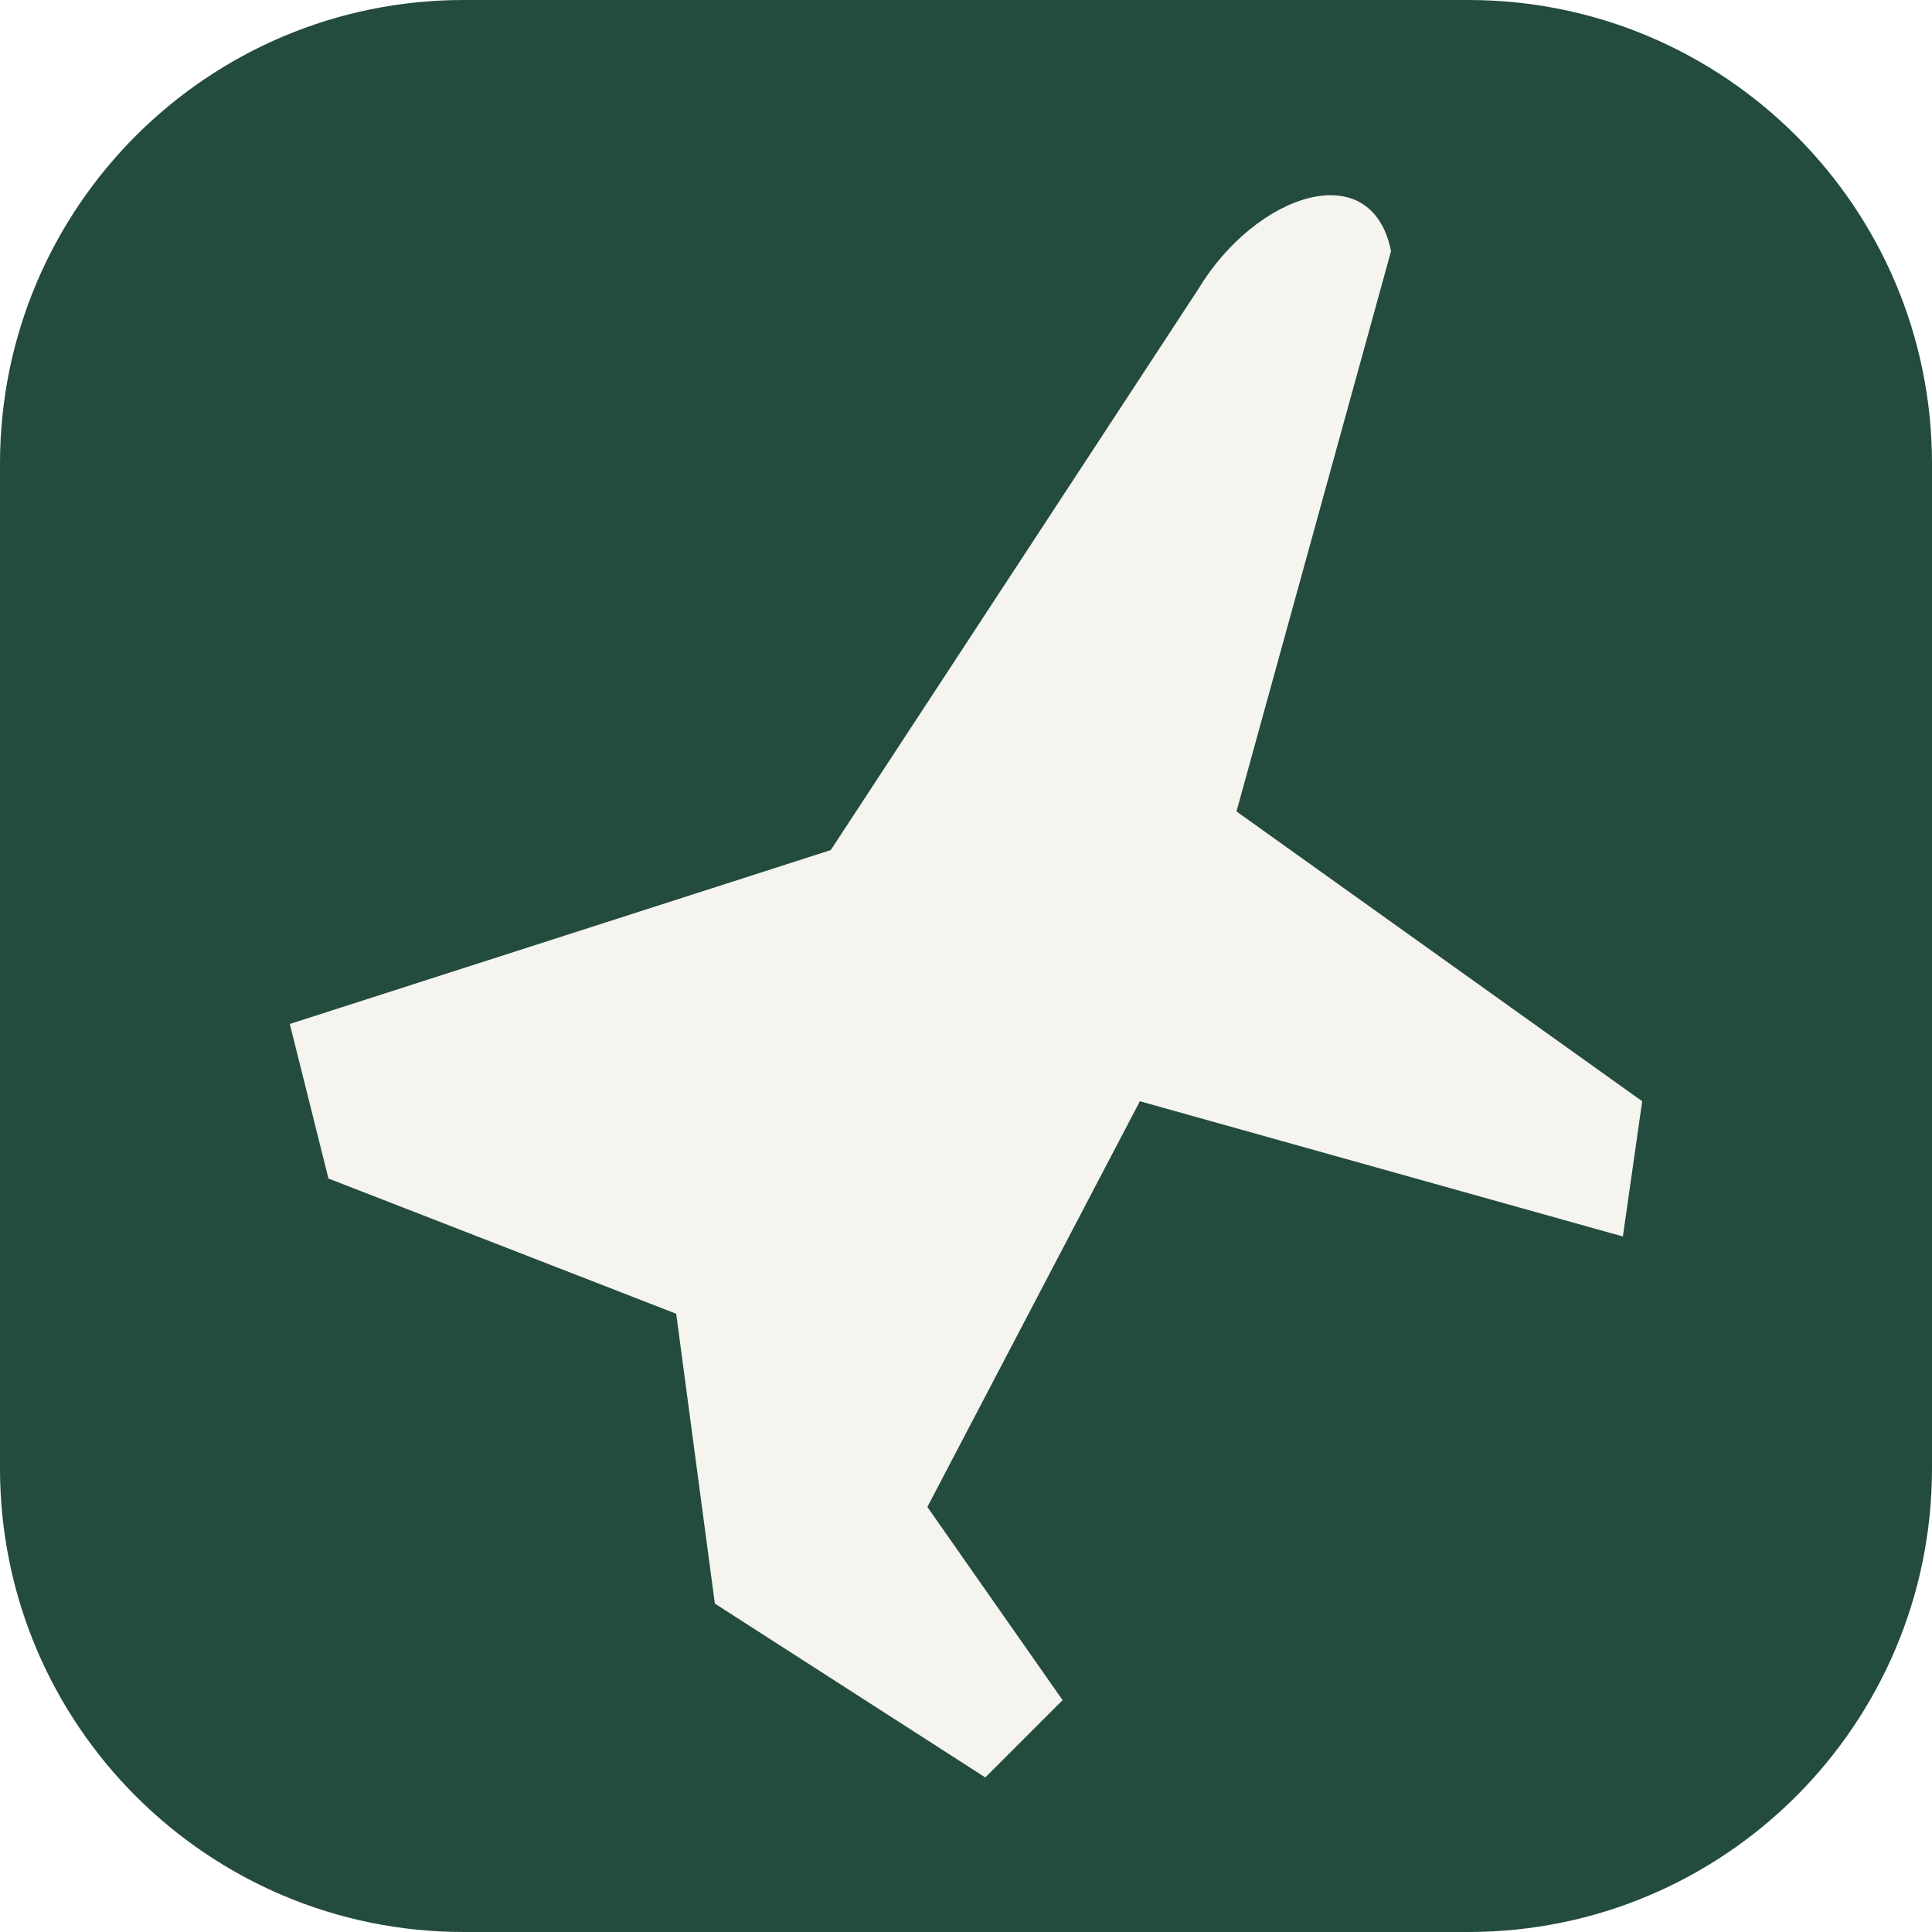
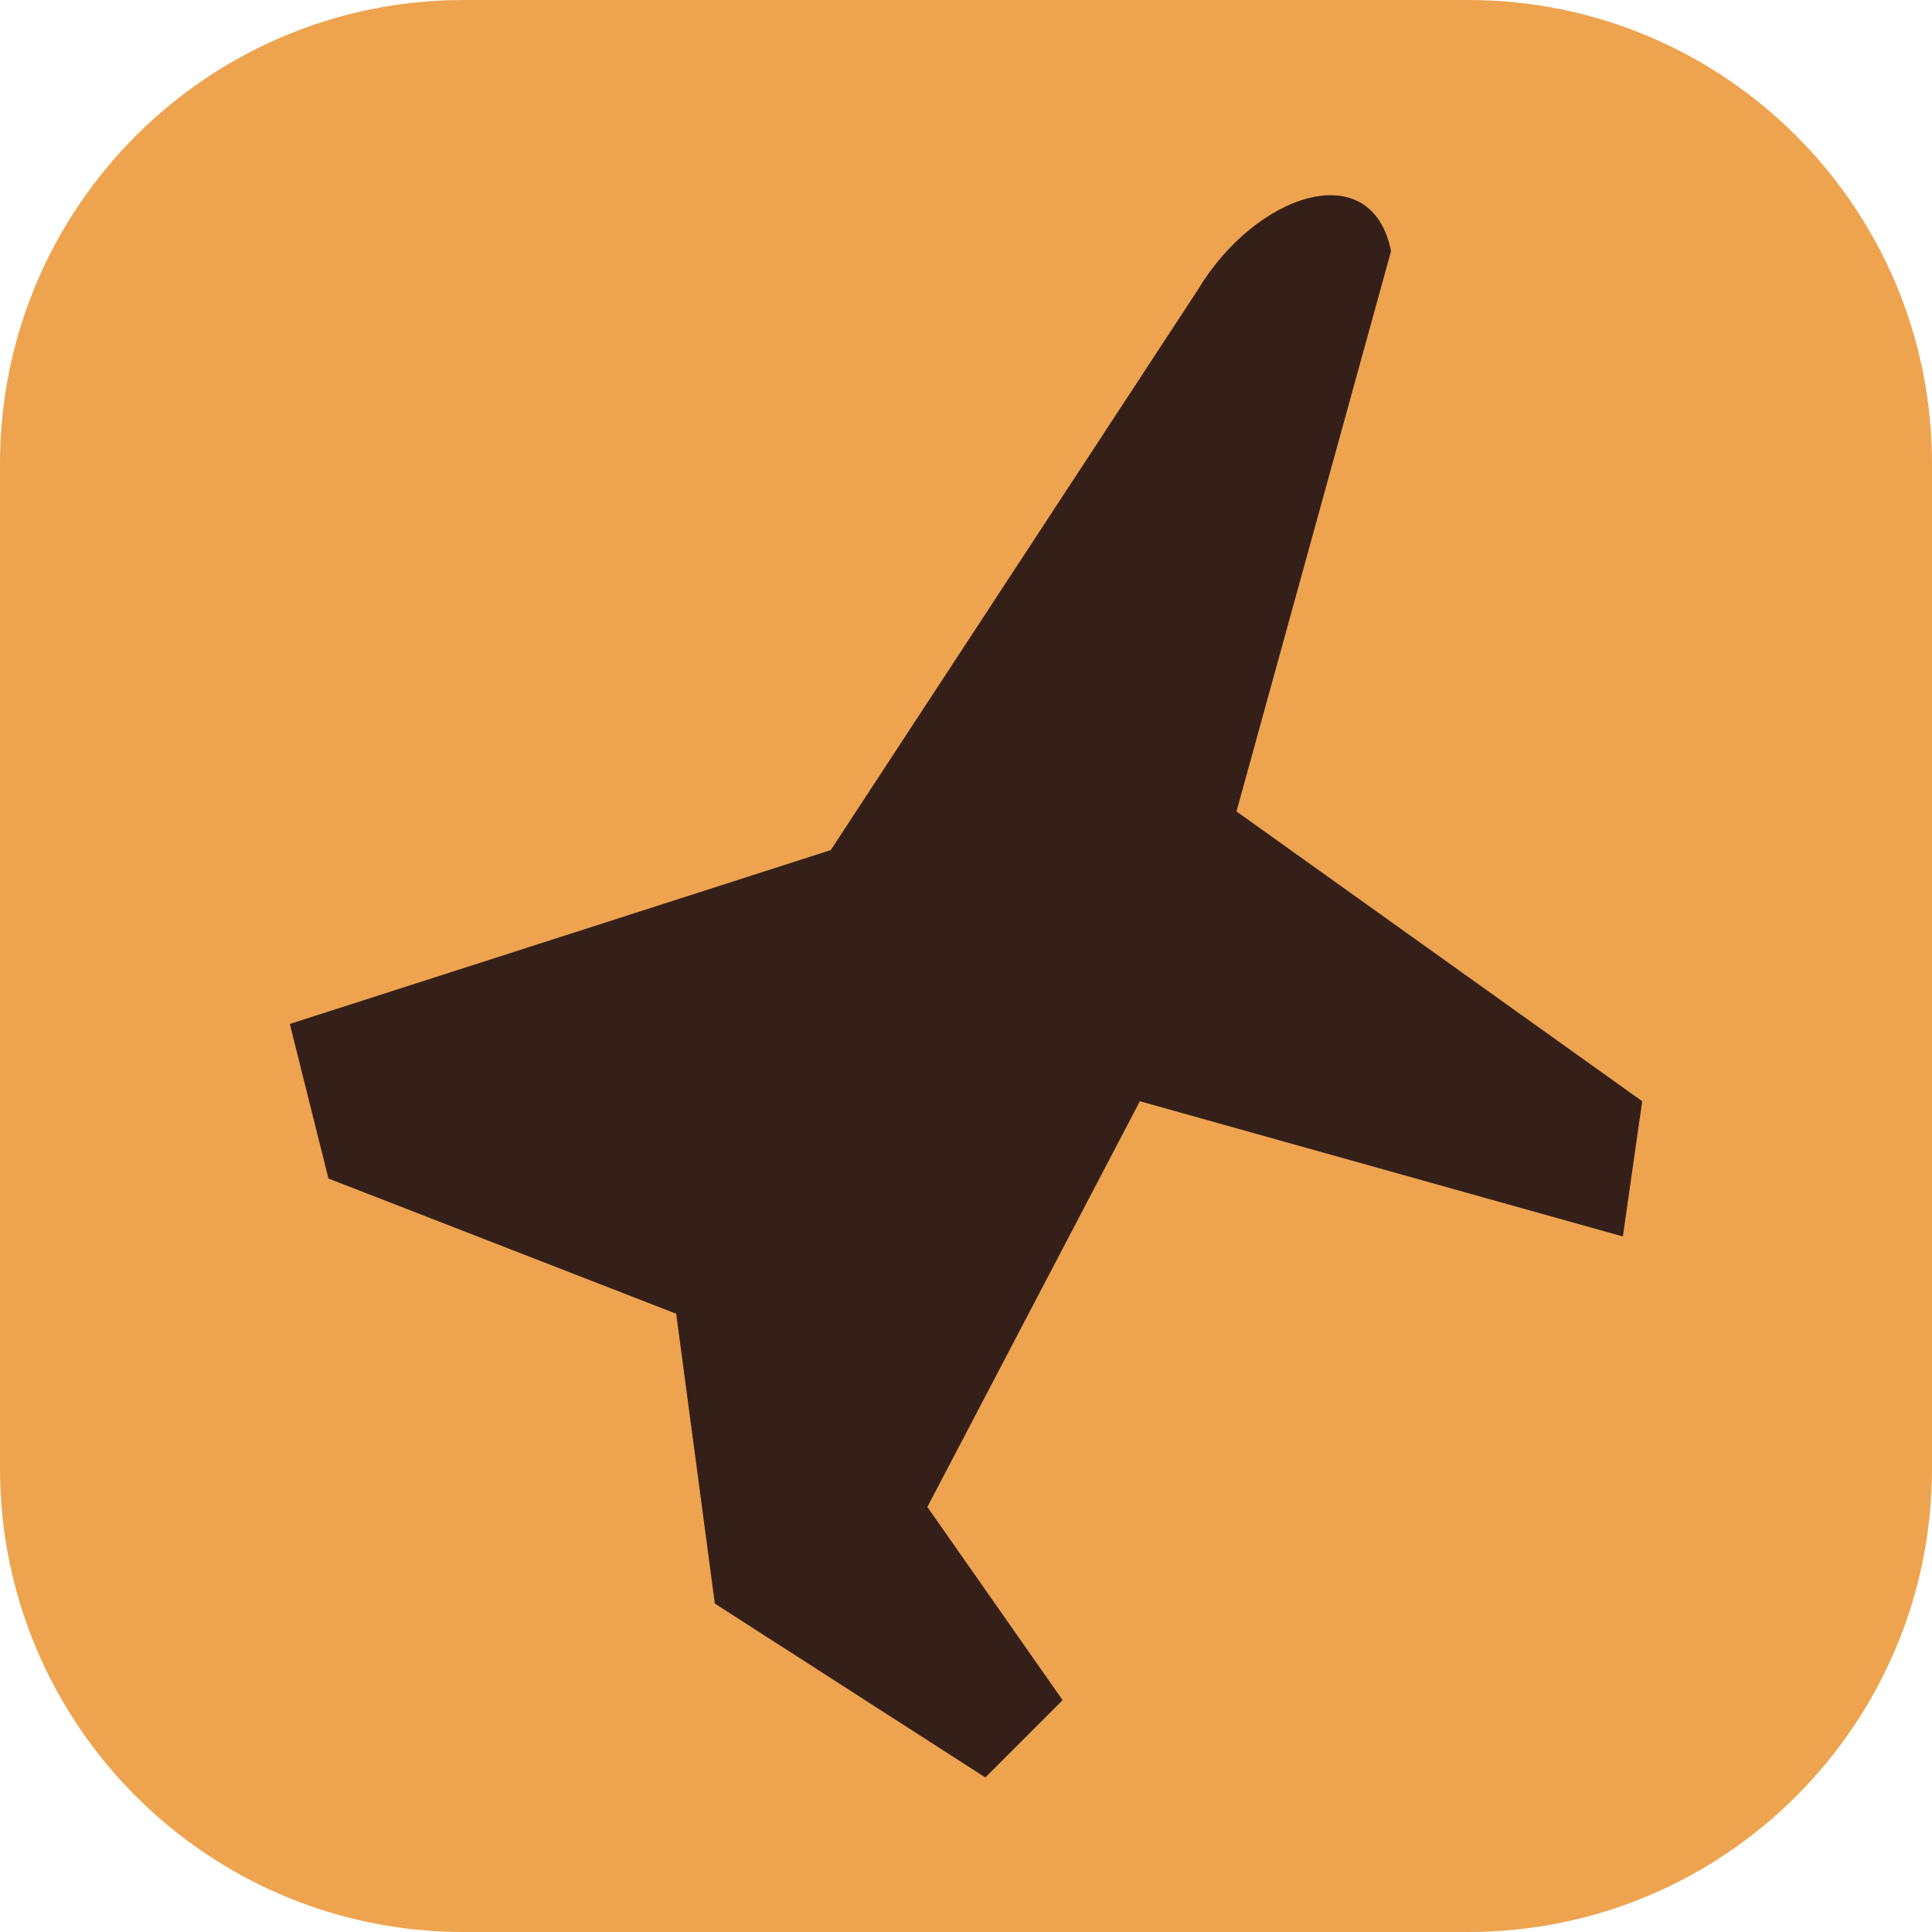
<svg xmlns="http://www.w3.org/2000/svg" viewBox="0 0 100 100">
-   <rect width="100" height="100" rx="24" fill="#234b3e" />
-   <path d="m15 53 28-9 19-29c3-5 9-7 10-2l-8 29 21 15-1 7-25-7-11 21 7 10-4 4-14-9-2-15-18-7z" fill="#f5f4ef" />
+   <rect width="100" height="100" rx="24" fill="#eea34f" />
+   <path d="m15 53 28-9 19-29c3-5 9-7 10-2l-8 29 21 15-1 7-25-7-11 21 7 10-4 4-14-9-2-15-18-7z" fill="#342019" />
</svg>
